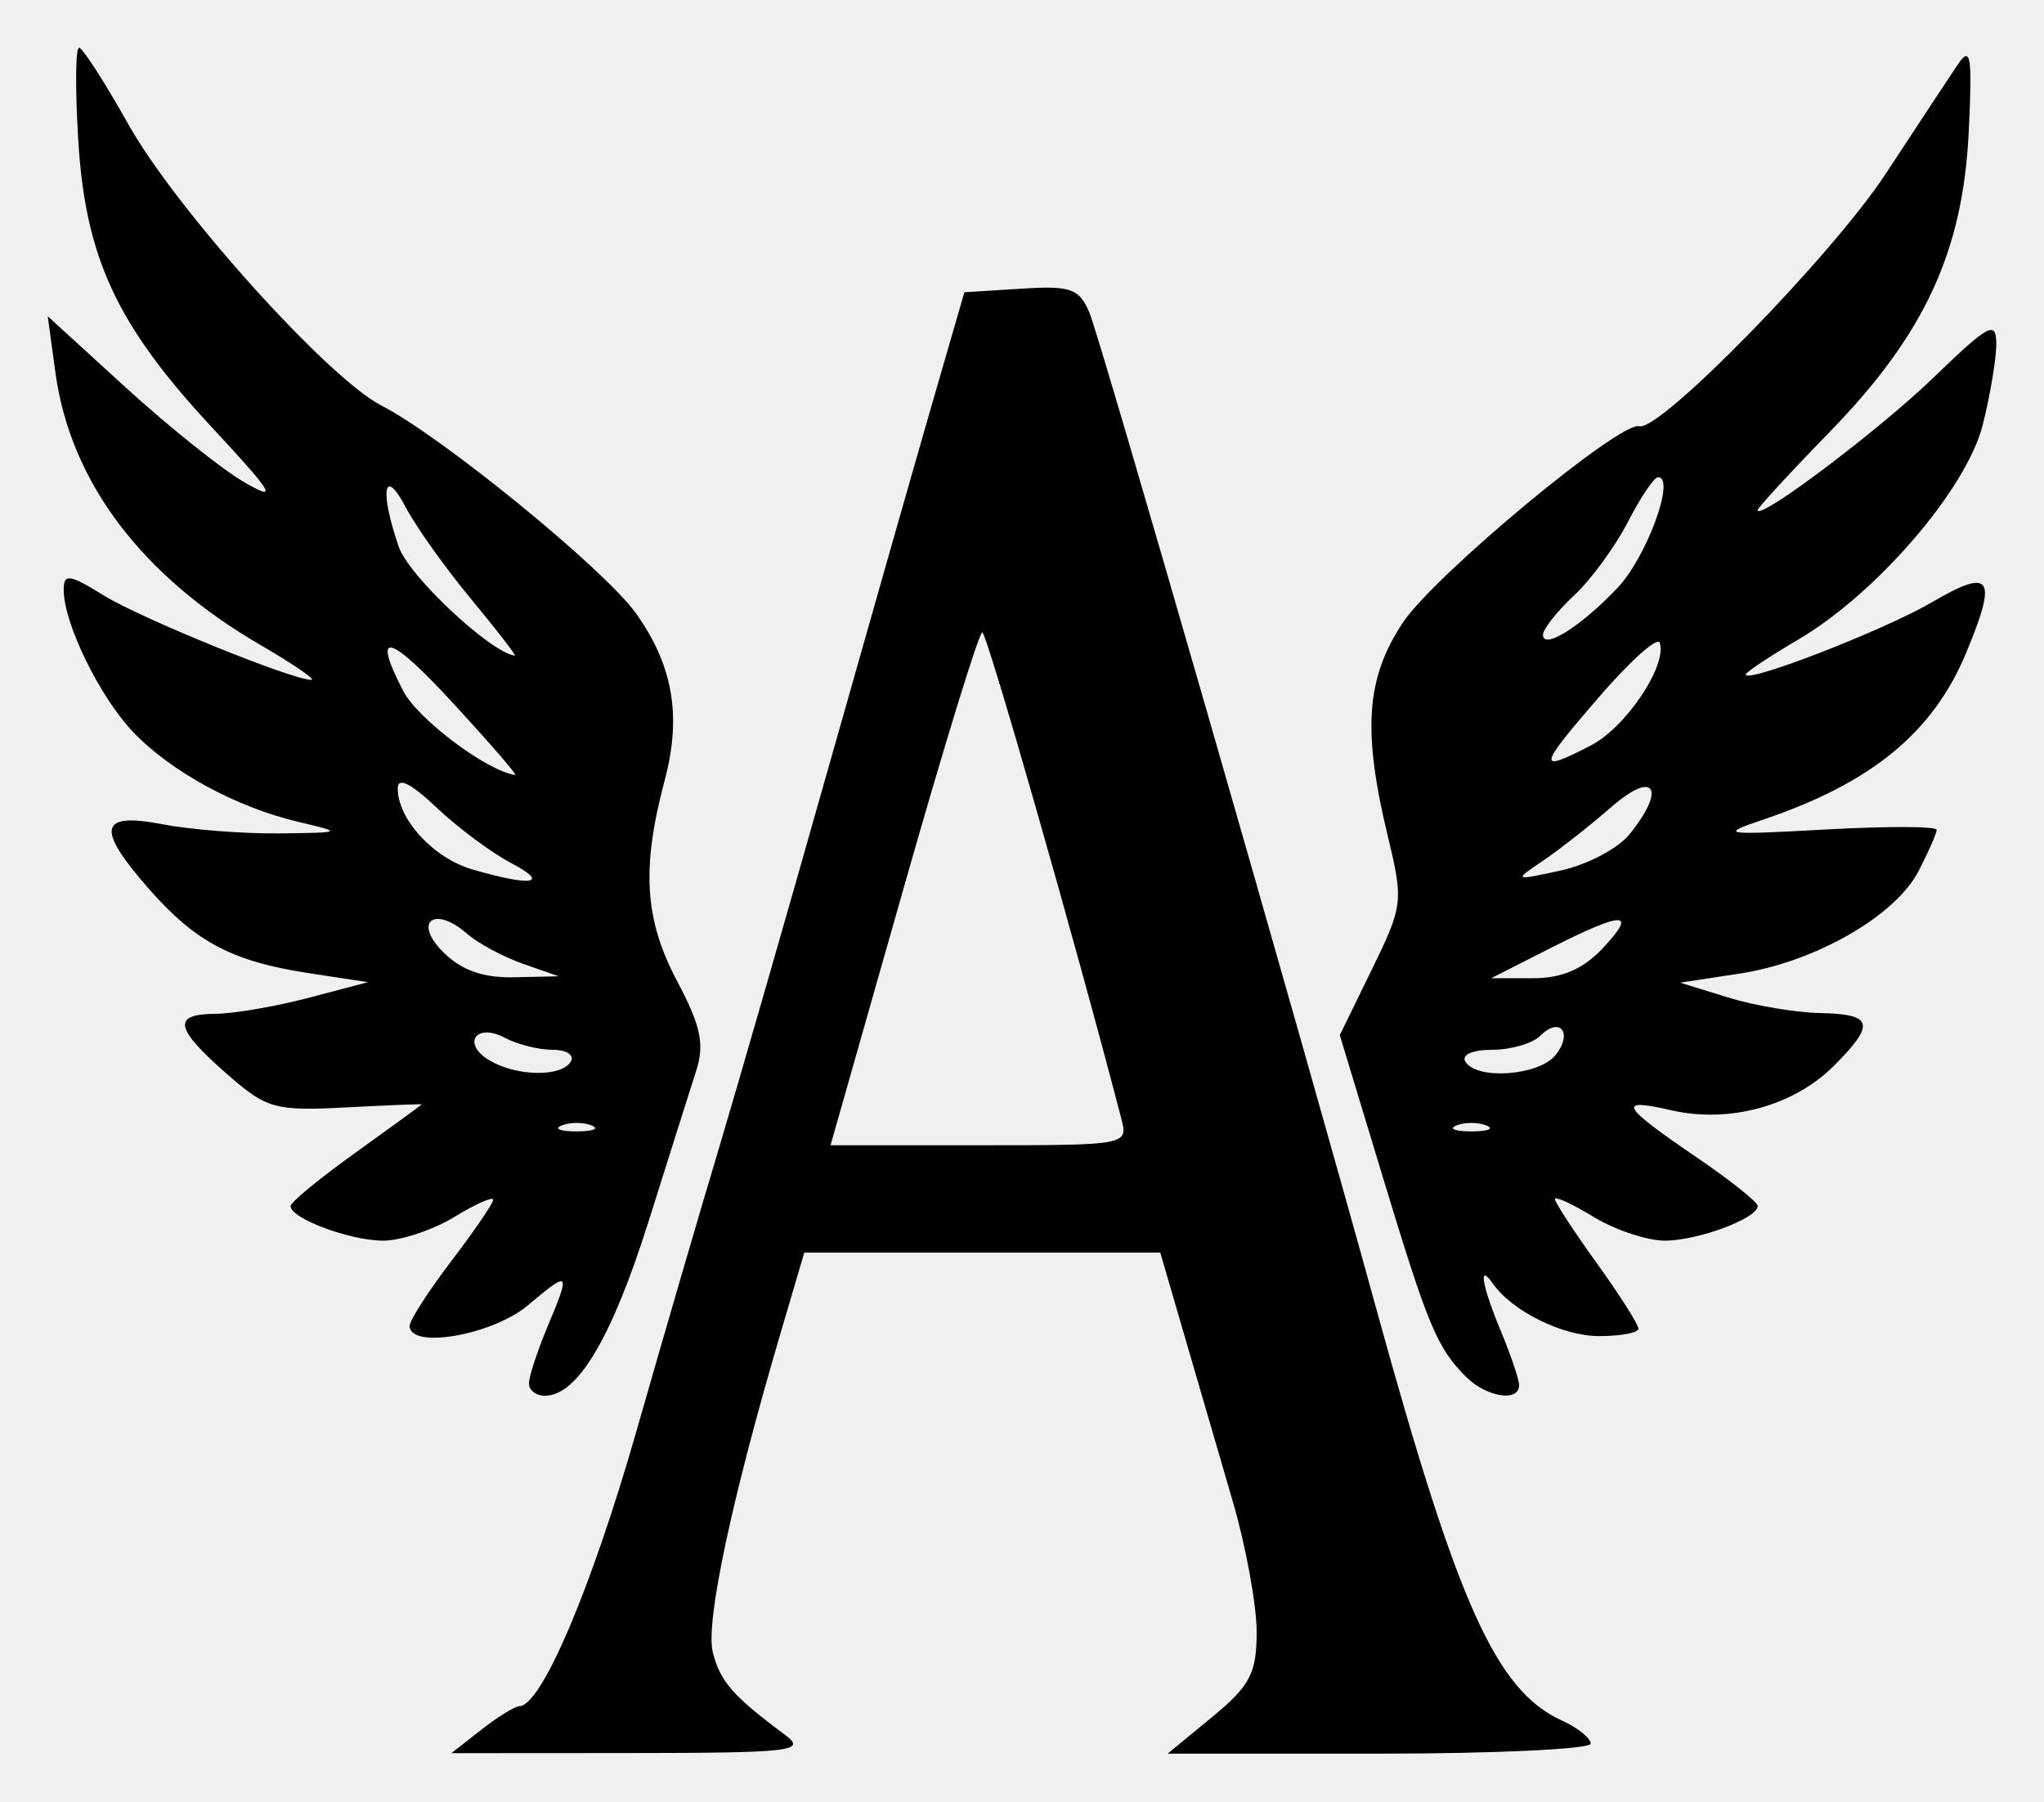
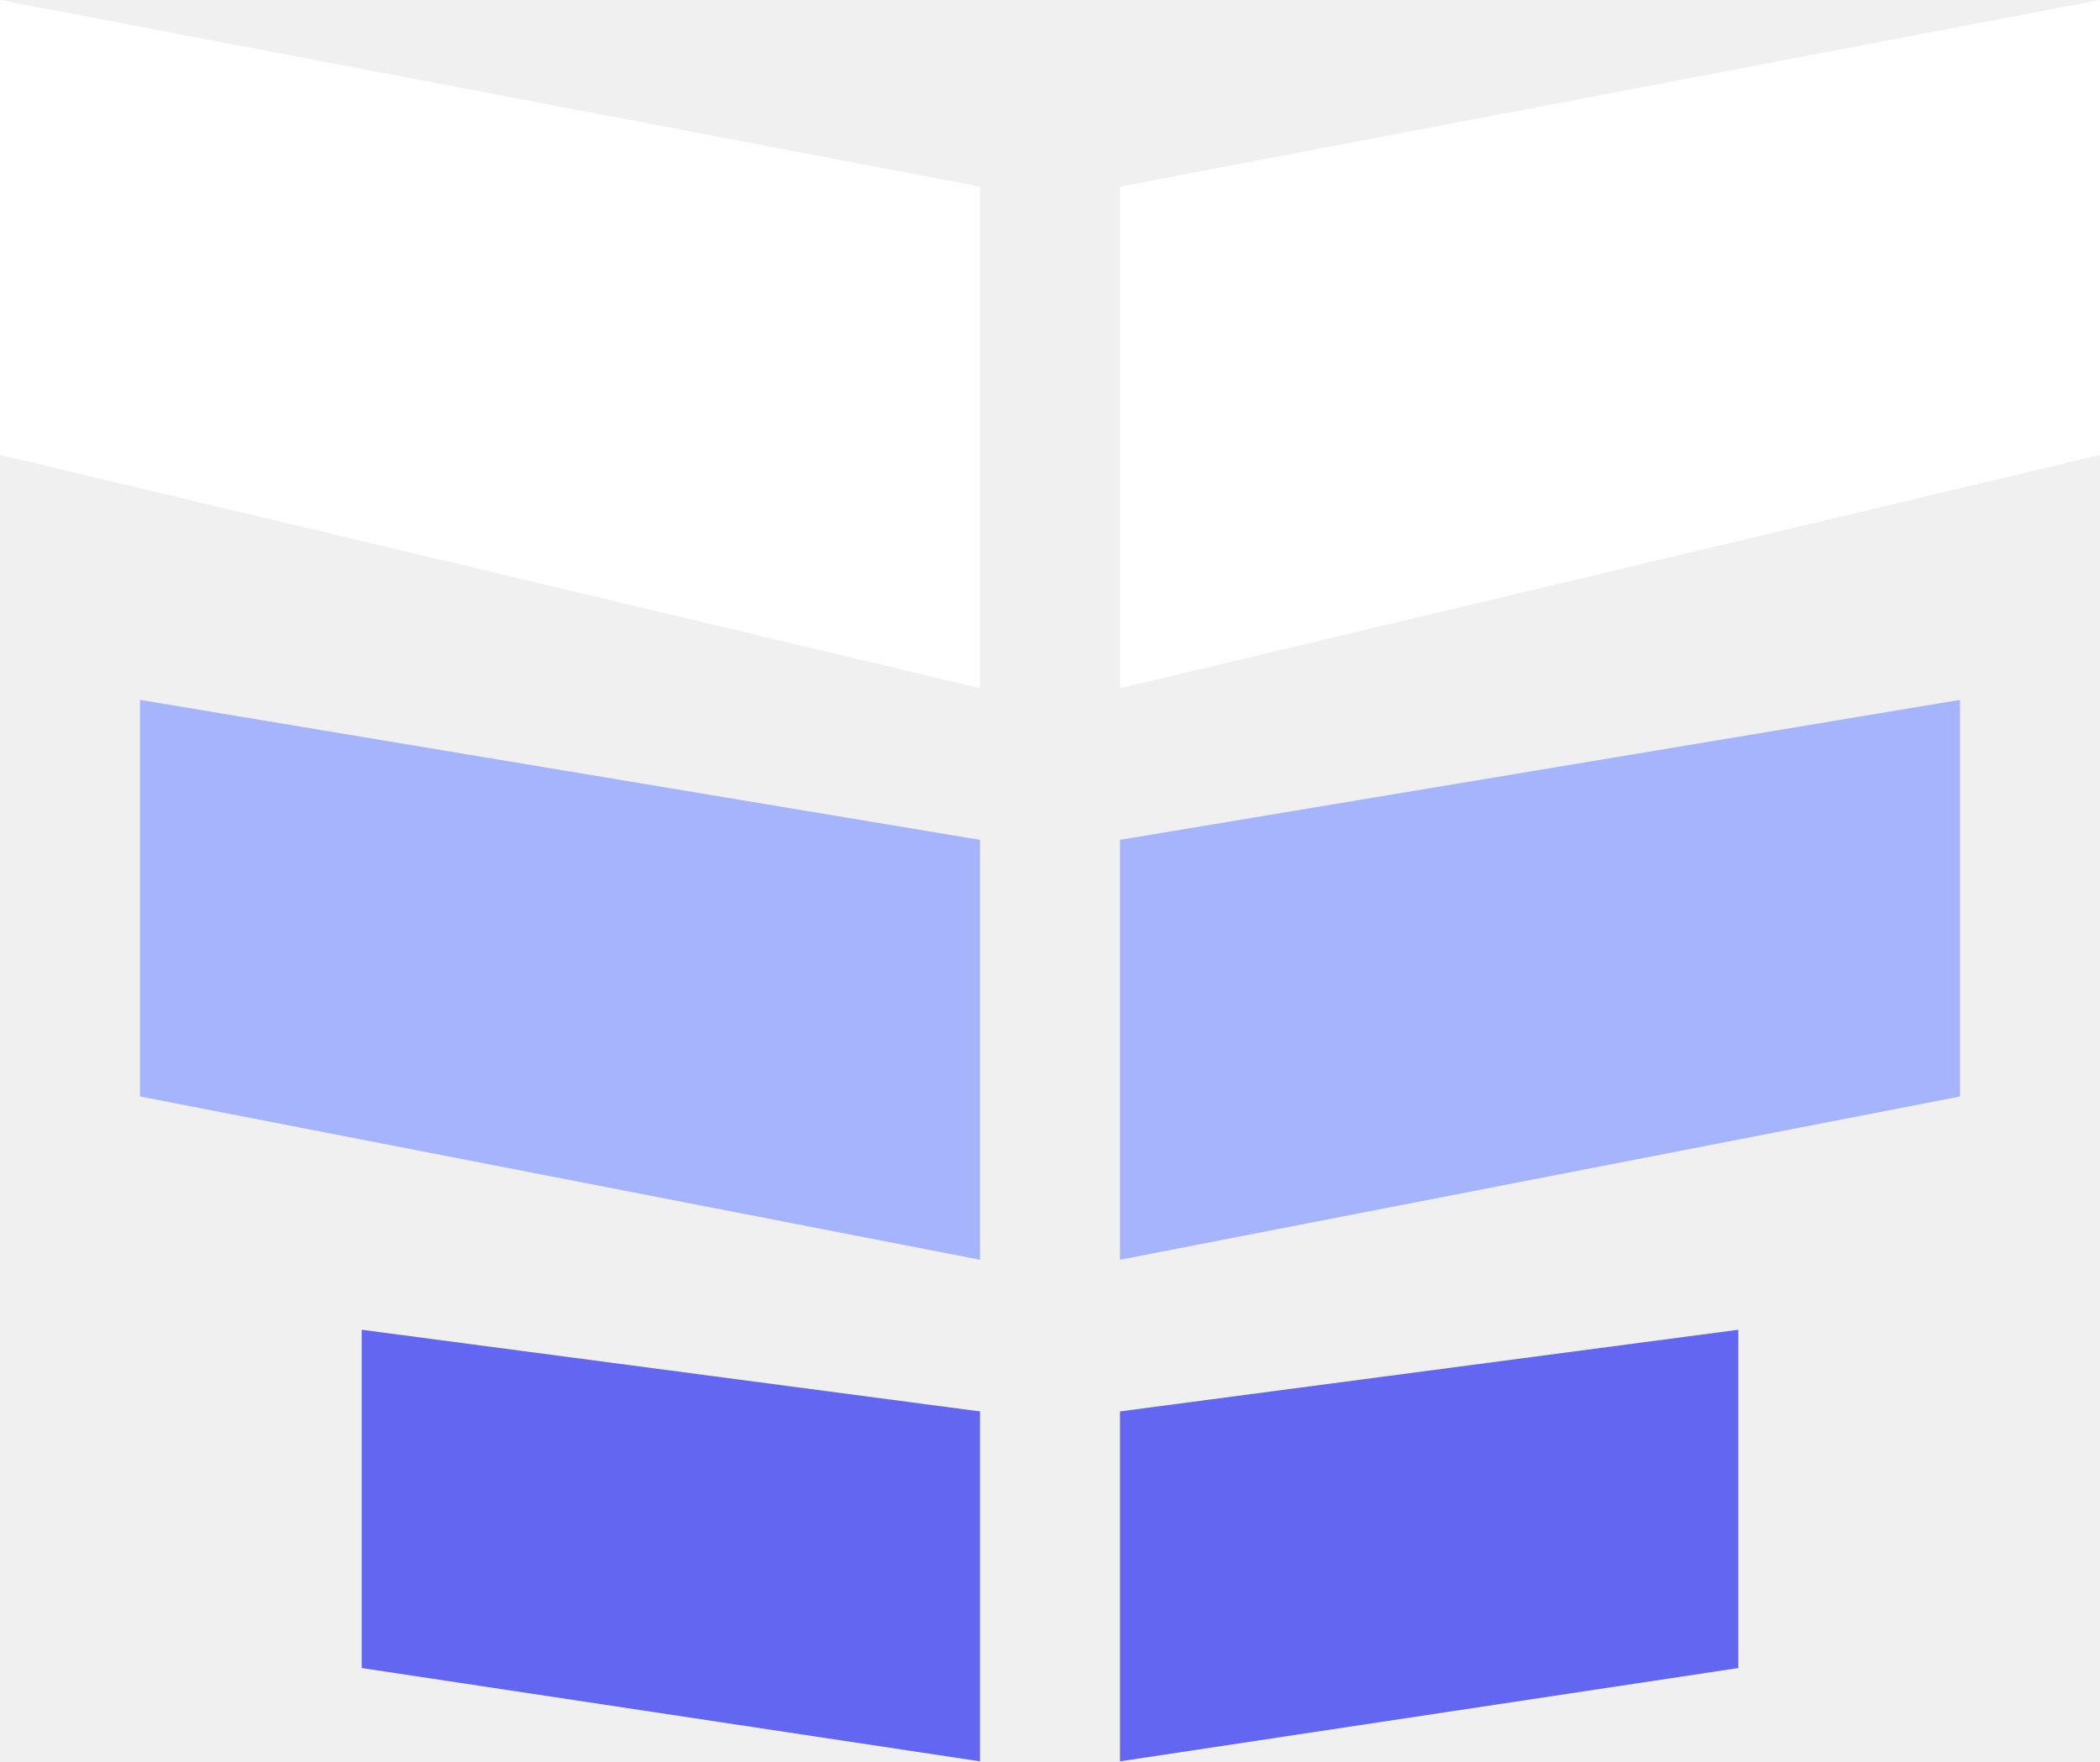
- <svg xmlns="http://www.w3.org/2000/svg" viewBox="0 0 171.34 151.0" role="img" aria-label="Angel">
-   <g transform="translate(-21.66,-25.0)">
-     <path d="M 62.00 170.00 C63.38,168.92 64.82,168.03 65.21,168.02 C67.06,167.96 71.24,158.14 75.00,145.00 C77.28,137.02 80.43,126.22 82.00,121.00 C83.56,115.78 87.58,101.82 90.92,90.00 C94.27,78.18 98.24,64.22 99.75,59.00 L 102.50 49.50 L 107.25 49.20 C111.40,48.93 112.12,49.18 112.98,51.20 C113.89,53.34 130.66,111.56 137.07,134.86 C143.89,159.62 147.09,166.72 152.60,169.23 C153.92,169.83 155.00,170.70 155.00,171.16 C155.00,171.62 147.02,172.00 137.27,172.00 L 119.54 172.00 L 123.27 168.93 C126.46,166.30 127.00,165.27 127.00,161.79 C127.00,159.55 126.10,154.63 125.00,150.86 C123.90,147.09 122.08,140.85 120.96,137.00 L 118.92 130.00 L 104.00 130.00 L 89.08 130.00 L 87.09 136.75 C82.96,150.78 80.79,161.01 81.41,163.50 C82.03,165.96 83.09,167.17 87.50,170.45 C89.30,171.79 88.01,171.94 74.50,171.95 L 59.50 171.96 L 62.00 170.00 ZM 115.65 118.75 C111.83,104.05 104.39,78.02 104.00,78.01 C103.72,78.01 100.75,87.68 97.39,99.51 L 91.28 121.00 L 103.76 121.00 C116.20,121.00 116.23,120.99 115.65,118.75 ZM 66.00 140.97 C66.00,140.40 66.68,138.32 67.50,136.35 C69.52,131.51 69.46,131.44 65.92,134.41 C62.94,136.92 56.00,138.13 56.00,136.14 C56.00,135.67 57.58,133.22 59.50,130.70 C61.42,128.18 63.00,125.87 63.00,125.57 C63.00,125.27 61.54,125.92 59.75,127.01 C57.96,128.10 55.28,128.99 53.80,129.00 C51.00,129.00 45.98,127.13 46.02,126.09 C46.03,125.77 48.51,123.73 51.52,121.58 C54.53,119.42 57.00,117.62 57.00,117.58 C57.00,117.53 54.13,117.65 50.63,117.83 C44.67,118.14 44.01,117.95 40.63,114.98 C36.28,111.16 36.08,110.01 39.75,109.98 C41.26,109.97 44.75,109.37 47.50,108.65 L 52.50 107.33 L 47.51 106.57 C41.13,105.59 38.06,103.97 34.15,99.52 C29.68,94.43 29.96,93.07 35.25,94.09 C37.59,94.54 41.97,94.89 45.00,94.86 C50.41,94.80 50.44,94.78 46.73,93.91 C41.47,92.67 35.98,89.69 32.80,86.34 C30.00,83.39 27.00,77.24 27.00,74.45 C27.00,73.06 27.46,73.12 30.35,74.91 C33.50,76.85 46.19,82.01 47.77,81.99 C48.17,81.99 46.25,80.67 43.50,79.07 C33.51,73.27 27.56,65.37 26.31,56.26 L 25.66 51.51 L 32.23 57.51 C35.84,60.80 40.30,64.37 42.15,65.43 C45.01,67.08 44.61,66.41 39.44,60.84 C31.45,52.26 28.82,46.61 28.22,36.75 C27.96,32.49 27.99,29.00 28.29,29.00 C28.58,29.00 30.44,31.89 32.42,35.42 C36.39,42.52 49.17,56.72 53.64,59.00 C58.65,61.56 72.26,72.66 74.93,76.36 C78.07,80.73 78.82,85.00 77.38,90.40 C75.41,97.81 75.68,102.10 78.46,107.32 C80.39,110.96 80.73,112.54 80.03,114.72 C79.54,116.25 77.72,122.00 75.99,127.50 C72.92,137.20 70.06,142.00 67.33,142.00 C66.60,142.00 66.00,141.54 66.00,140.97 ZM 71.25 119.34 C70.56,119.06 69.44,119.06 68.75,119.34 C68.06,119.62 68.62,119.84 70.00,119.84 C71.38,119.84 71.94,119.62 71.25,119.34 ZM 69.50 114.00 C69.84,113.45 69.16,113.00 67.99,113.00 C66.82,113.00 65.03,112.55 63.99,112.00 C61.54,110.69 60.33,112.51 62.73,113.91 C65.01,115.24 68.71,115.29 69.50,114.00 ZM 65.50 105.79 C63.85,105.21 61.74,104.08 60.81,103.27 C58.06,100.87 56.26,102.26 58.81,104.81 C60.33,106.33 62.15,106.98 64.75,106.92 L 68.50 106.84 L 65.50 105.79 ZM 64.50 97.34 C62.85,96.48 60.04,94.38 58.25,92.69 C56.11,90.66 55.00,90.11 55.00,91.08 C55.00,93.69 58.00,96.94 61.29,97.89 C66.29,99.34 67.80,99.08 64.50,97.34 ZM 59.85 84.17 C54.30,78.11 52.74,77.67 55.46,82.92 C56.68,85.29 62.52,89.66 64.85,89.96 C65.05,89.98 62.80,87.38 59.85,84.17 ZM 61.18 75.25 C59.01,72.64 56.52,69.15 55.66,67.50 C53.82,64.01 53.47,66.18 55.10,70.87 C55.96,73.31 62.73,79.66 64.81,79.96 C64.98,79.98 63.34,77.86 61.18,75.25 ZM 144.56 140.42 C142.11,137.97 141.36,136.16 137.54,123.55 L 133.97 111.77 L 136.66 106.26 C139.27,100.93 139.31,100.56 138.00,95.12 C135.86,86.25 136.16,81.86 139.25,77.20 C141.86,73.25 157.48,60.27 159.07,60.73 C160.78,61.22 175.25,46.40 179.73,39.57 C182.35,35.58 185.07,31.45 185.78,30.40 C186.86,28.80 187.00,29.67 186.69,36.05 C186.21,46.07 182.99,53.03 175.07,61.17 C171.73,64.60 169.00,67.57 169.00,67.75 C169.00,68.73 179.19,61.05 183.75,56.64 C188.39,52.16 189.00,51.83 189.00,53.84 C189.00,55.09 188.49,58.14 187.86,60.63 C186.51,65.99 178.96,74.77 172.37,78.63 C169.97,80.04 168.00,81.35 168.00,81.54 C168.00,82.33 179.65,77.81 183.67,75.45 C188.61,72.56 189.13,73.37 186.45,79.78 C183.68,86.41 178.53,90.64 169.50,93.69 C165.72,94.97 166.01,95.01 174.75,94.53 C179.84,94.25 184.00,94.26 184.00,94.56 C184.00,94.86 183.32,96.41 182.49,98.01 C180.54,101.79 173.81,105.64 167.50,106.61 L 162.50 107.37 L 166.50 108.61 C168.70,109.29 172.19,109.88 174.25,109.92 C178.69,110.01 178.90,110.83 175.37,114.36 C172.01,117.71 166.63,119.18 161.76,118.07 C157.14,117.01 157.49,117.66 163.93,122.05 C166.72,123.95 169.00,125.77 169.00,126.09 C169.00,127.13 163.99,129.00 161.20,129.00 C159.72,128.99 157.04,128.10 155.25,127.01 C153.46,125.92 152.00,125.25 152.00,125.51 C152.00,125.78 153.57,128.19 155.50,130.87 C157.43,133.55 159.00,136.02 159.00,136.37 C159.00,136.72 157.53,137.00 155.72,137.00 C152.63,137.00 148.39,134.90 146.77,132.56 C145.54,130.80 145.91,132.85 147.50,136.65 C148.32,138.63 149.00,140.64 149.00,141.12 C149.00,142.55 146.27,142.12 144.56,140.42 ZM 146.25 119.34 C145.56,119.06 144.44,119.06 143.75,119.34 C143.06,119.62 143.62,119.84 145.00,119.84 C146.38,119.84 146.94,119.62 146.25,119.34 ZM 152.02 113.48 C153.55,111.63 152.45,110.15 150.78,111.82 C150.13,112.47 148.31,113.00 146.74,113.00 C145.09,113.00 144.14,113.42 144.50,114.00 C145.45,115.54 150.60,115.18 152.02,113.48 ZM 156.00 104.50 C158.96,101.34 157.81,101.35 151.58,104.50 L 146.66 107.00 L 150.16 107.00 C152.59,107.00 154.36,106.24 156.00,104.50 ZM 158.25 94.94 C161.38,91.07 160.34,89.50 156.73,92.65 C154.93,94.22 152.34,96.25 150.98,97.17 C148.52,98.82 148.54,98.83 152.50,97.97 C154.70,97.49 157.29,96.13 158.25,94.94 ZM 155.03 87.48 C157.94,85.98 161.43,80.78 160.79,78.88 C160.61,78.34 158.31,80.40 155.68,83.45 C150.54,89.39 150.47,89.84 155.03,87.48 ZM 157.23 74.30 C159.69,71.72 162.15,65.00 160.65,65.00 C160.31,65.00 159.18,66.69 158.12,68.75 C157.06,70.81 155.03,73.59 153.60,74.92 C152.17,76.26 151.00,77.74 151.00,78.21 C151.00,79.51 154.16,77.53 157.23,74.30 Z" fill="currentColor" />
+ <svg xmlns="http://www.w3.org/2000/svg" viewBox="76 118 360 302" role="img" aria-label="Angel">
+   <g id="left-wing">
+     <polygon points="244,150 76,118 76,196 244,236" fill="#ffffff" />
+     <polygon points="244,262 100,238 100,306 244,334" fill="#a5b4fc" />
+     <polygon points="244,360 138,346 138,404 244,420" fill="#6366f1" />
+   </g>
+   <g id="right-wing">
+     <polygon points="268,150 436,118 436,196 268,236" fill="#ffffff" />
+     <polygon points="268,262 412,238 412,306 268,334" fill="#a5b4fc" />
+     <polygon points="268,360 374,346 374,404 268,420" fill="#6366f1" />
  </g>
</svg>
